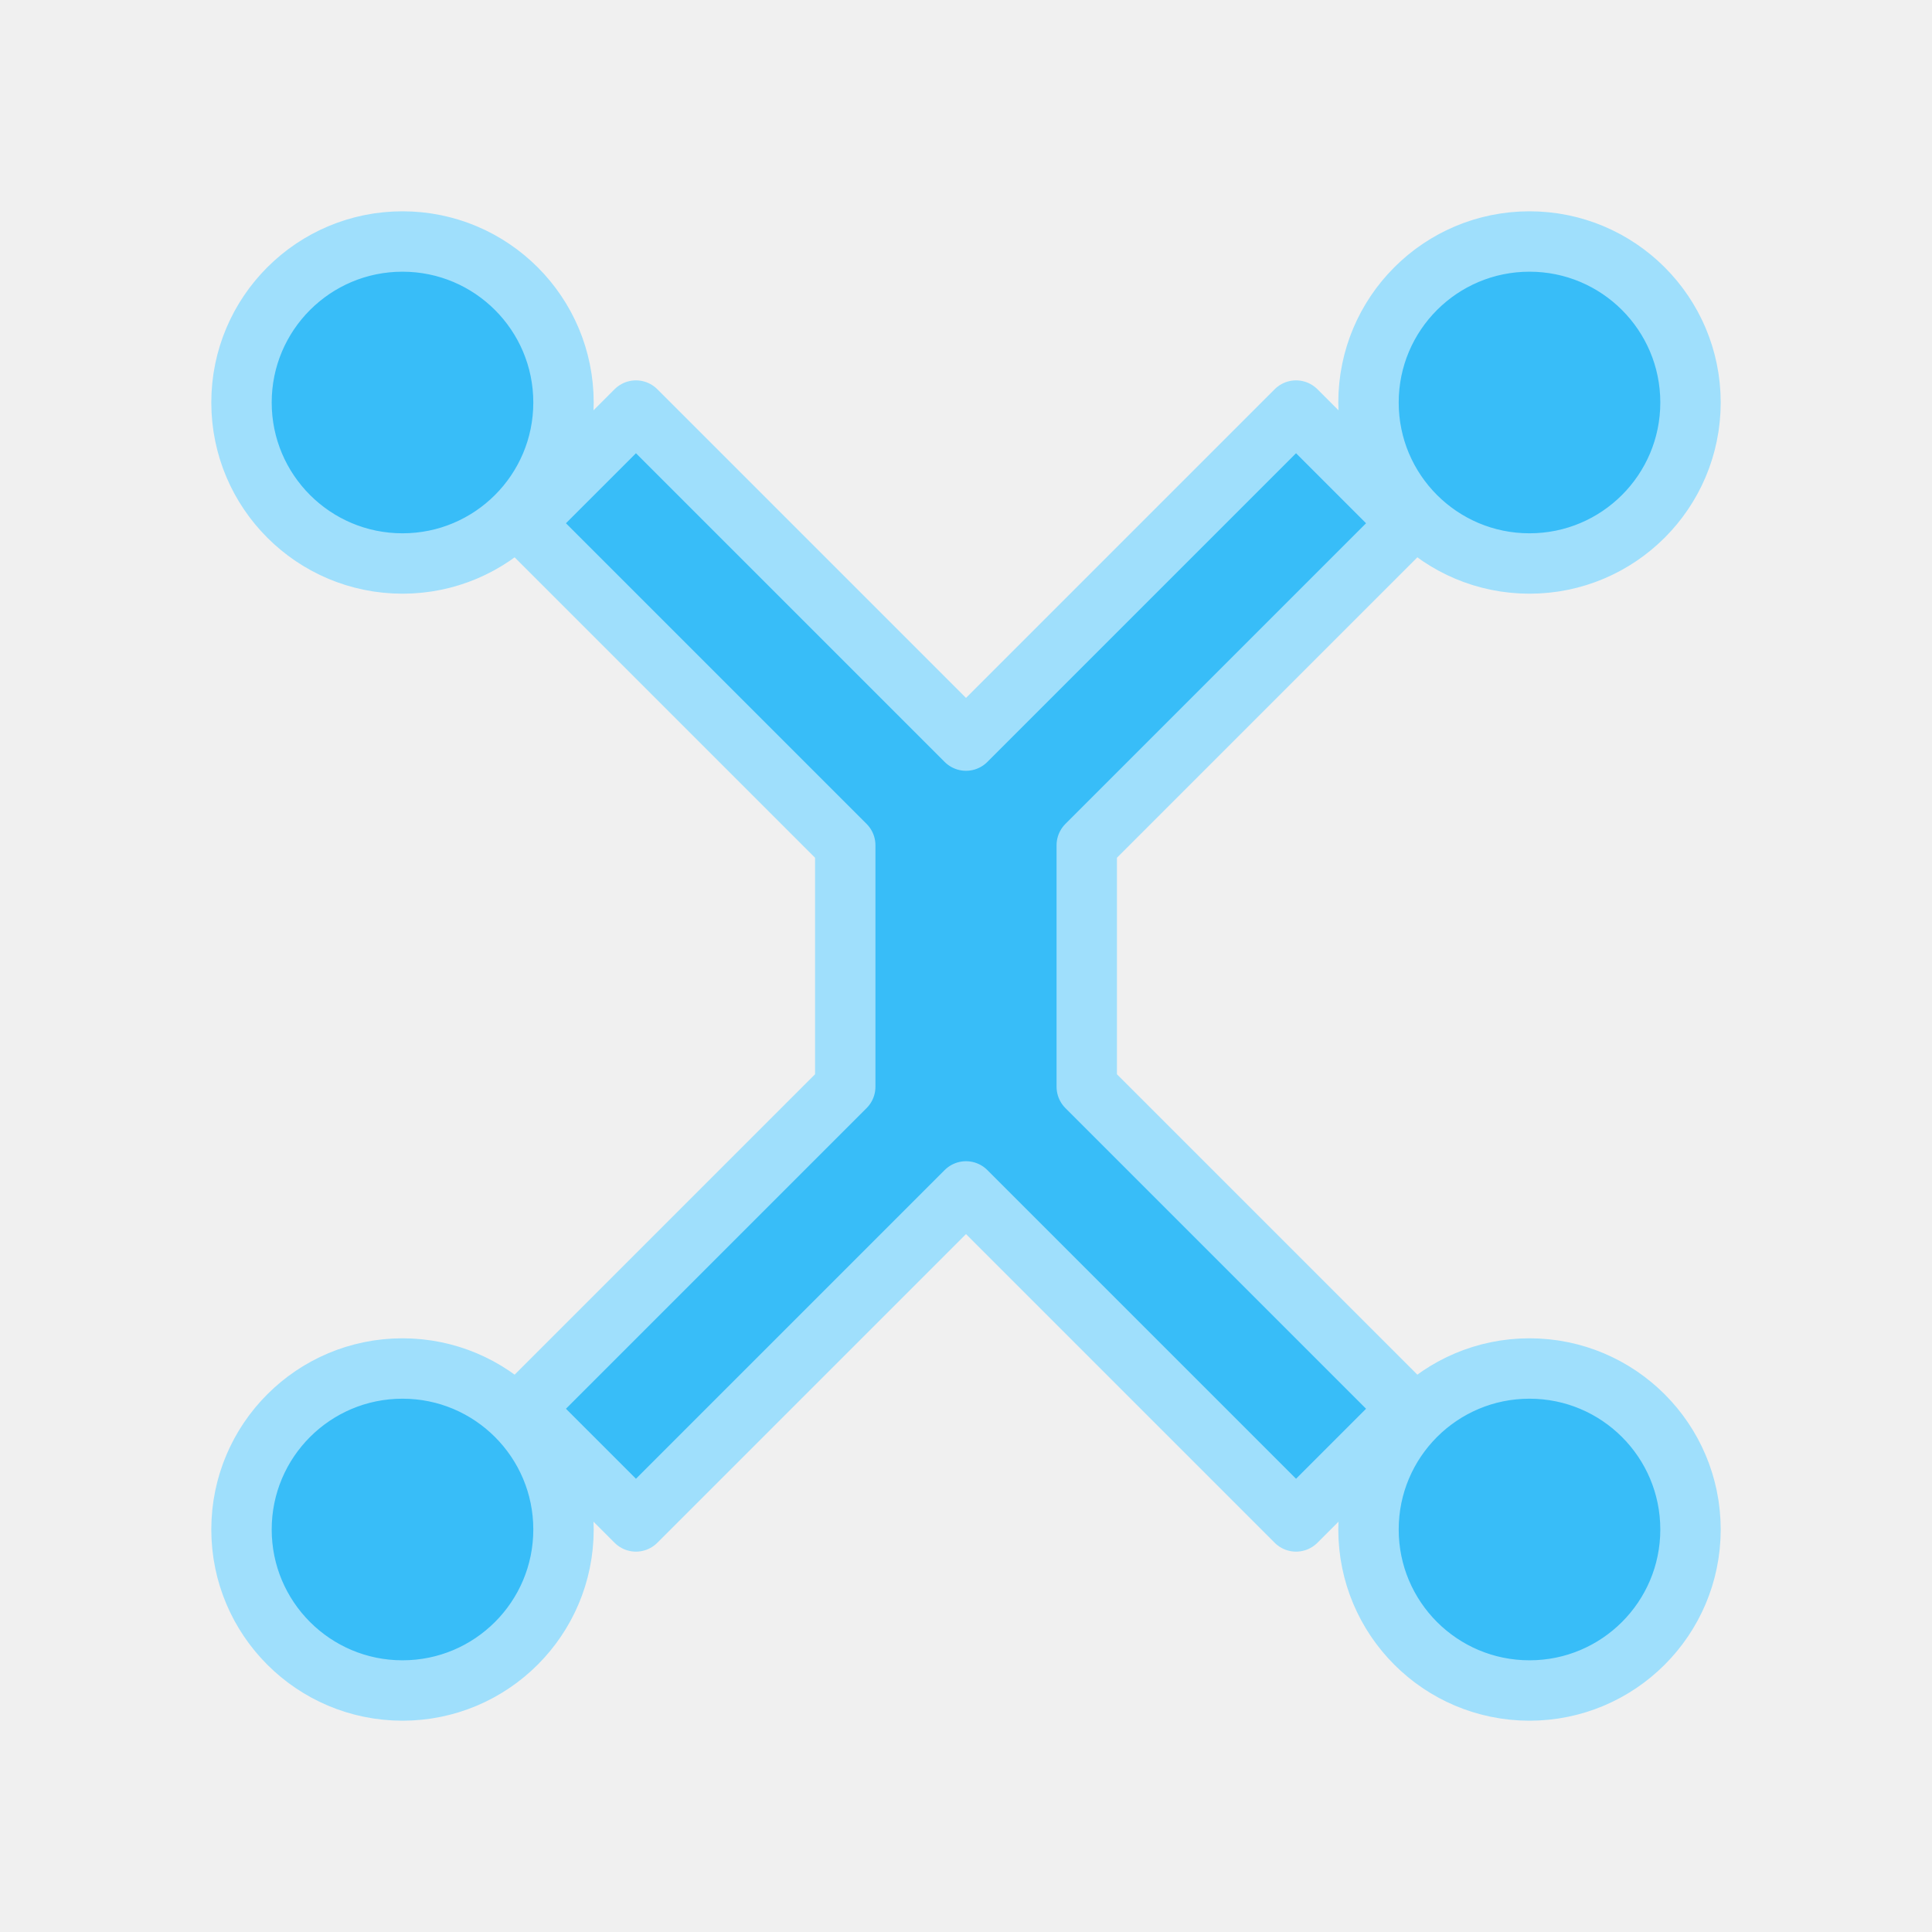
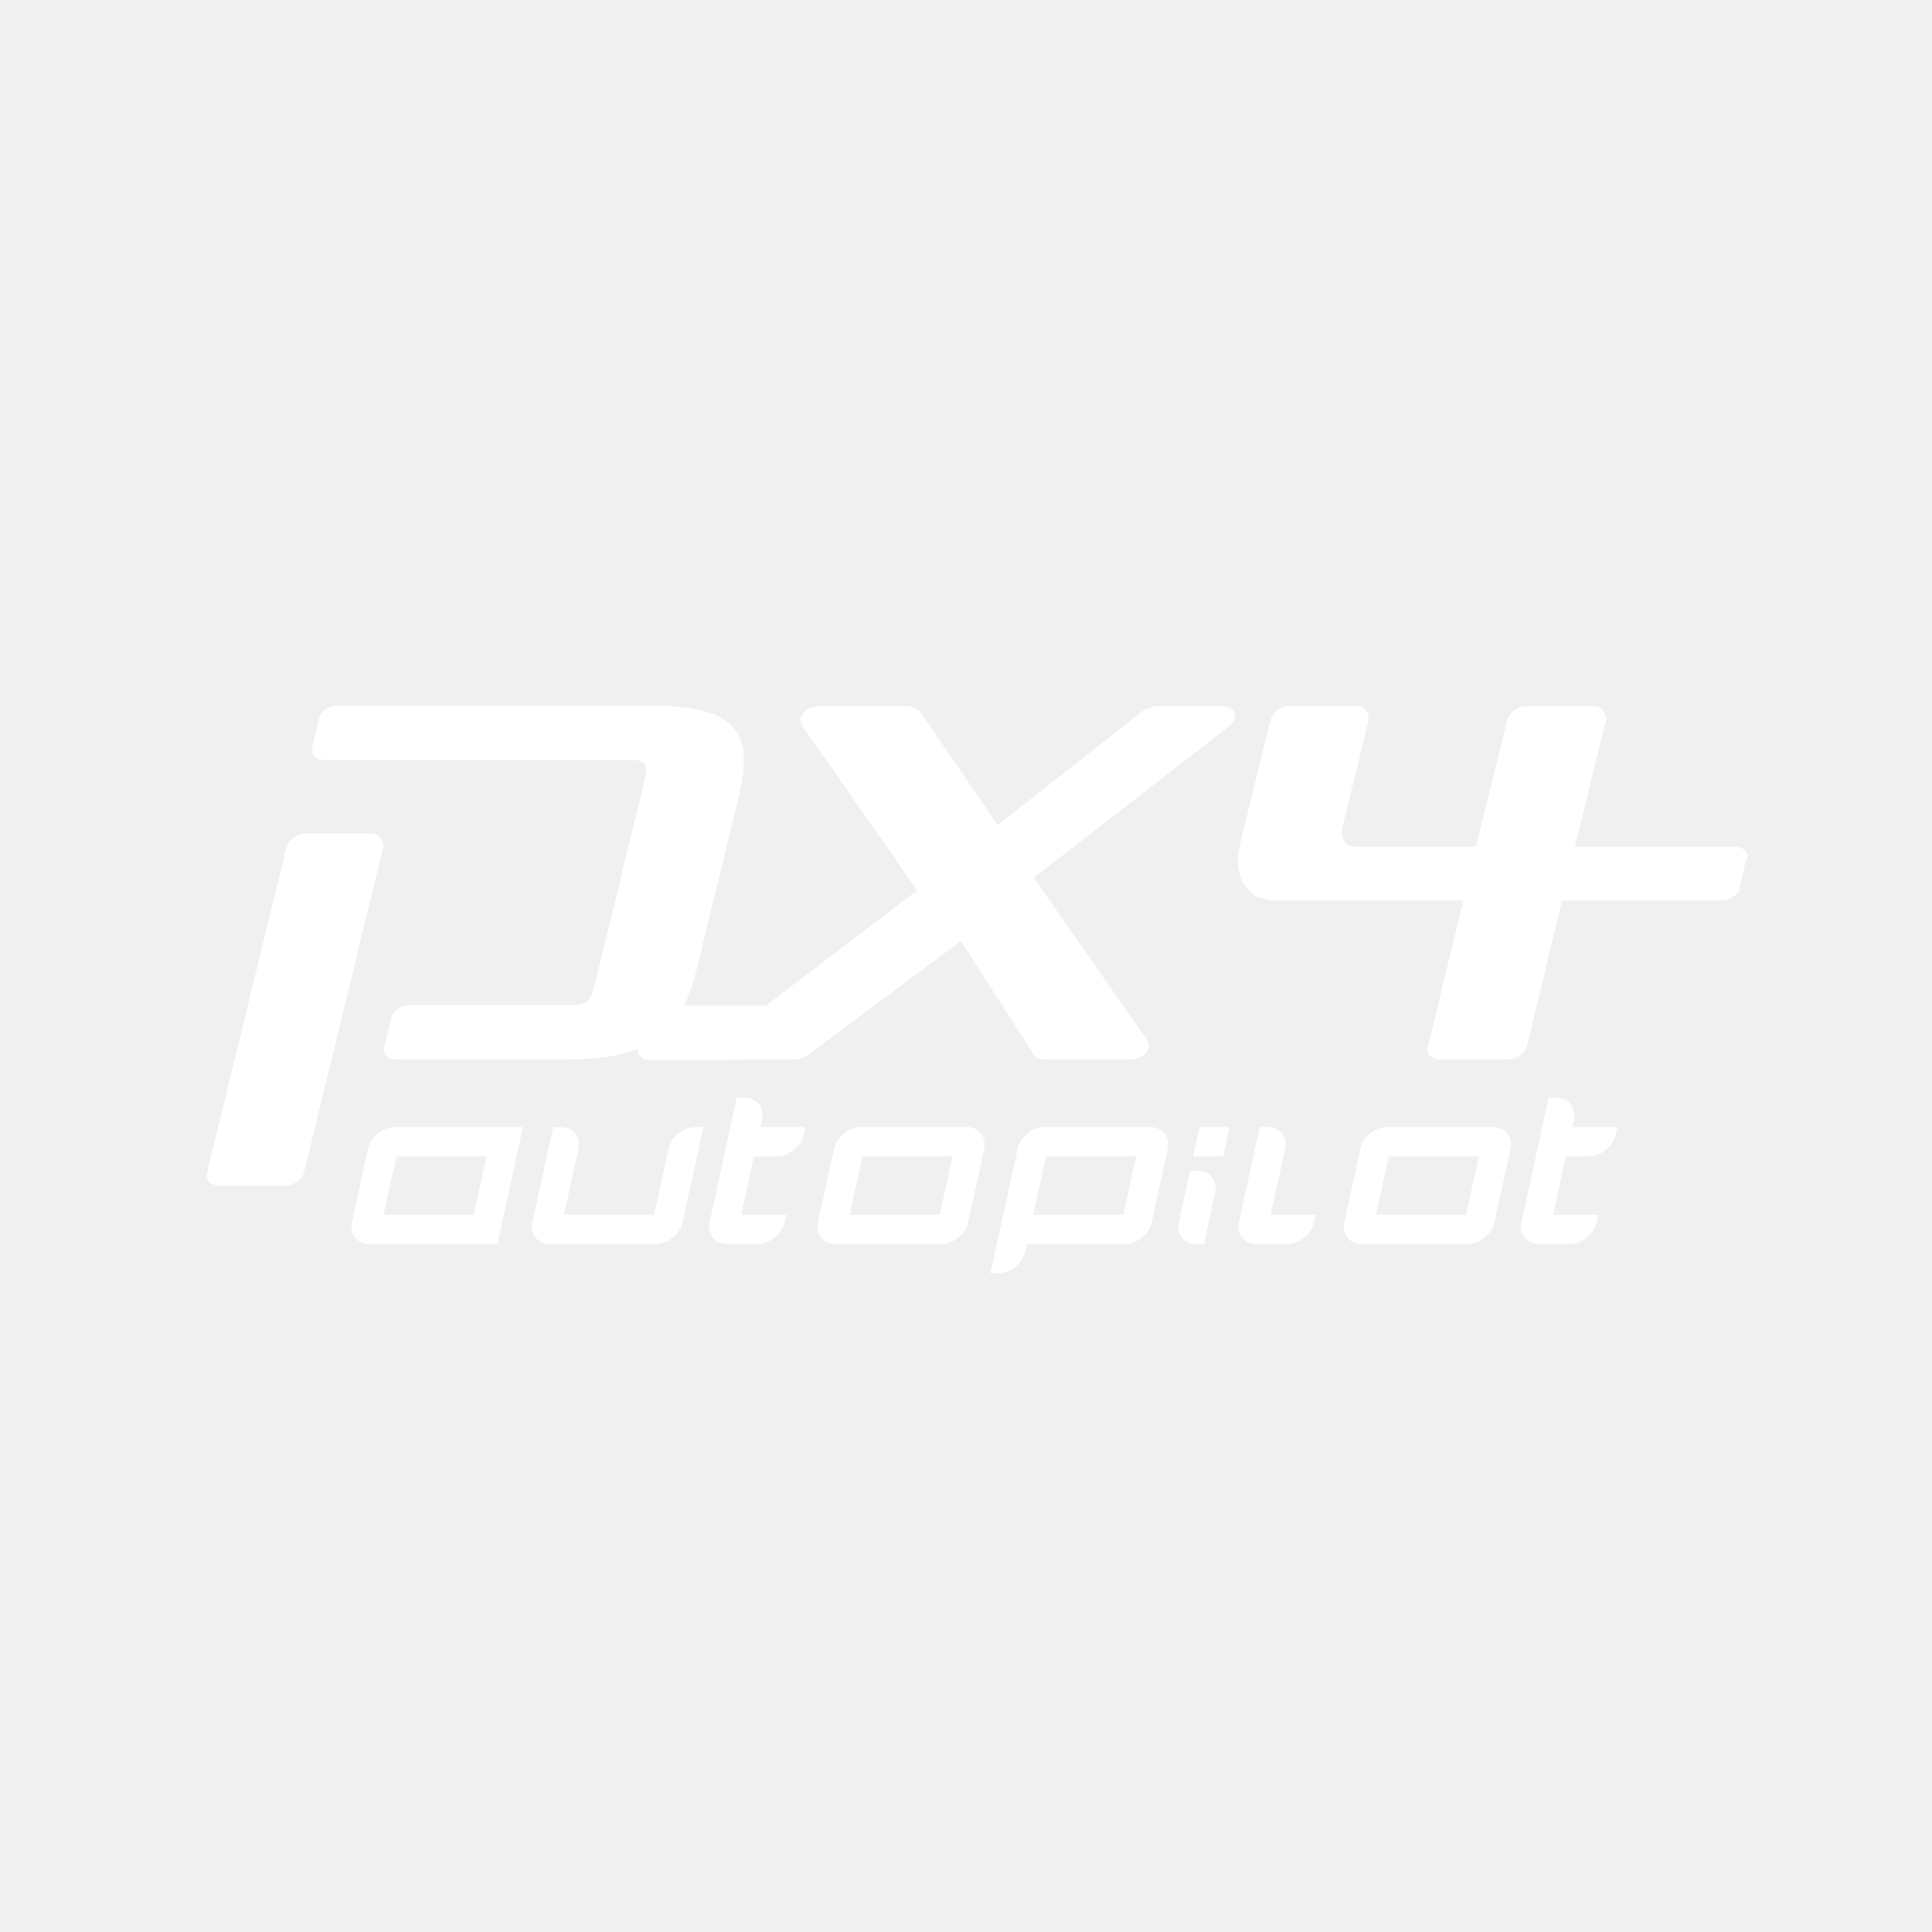
- <svg xmlns="http://www.w3.org/2000/svg" viewBox="0 0 24 24" role="img" aria-label="PX4 Autopilot">
-   <style>@keyframes tss_px4_fl{0%{fill-opacity:0.28}36%,84%{fill-opacity:1}100%{fill-opacity:0.28}}.tss_px4_fl{animation:tss_px4_fl 3.6s cubic-bezier(0.22,1,0.36,1) infinite}@keyframes tss_px4_sp0{0%,0%{stroke-dashoffset:100;stroke-opacity:1}30%,78%{stroke-dashoffset:0;stroke-opacity:0.25}100%{stroke-dashoffset:-100;stroke-opacity:1}}.tss_px4_sp0{stroke-dasharray:100;animation:tss_px4_sp0 3.6s cubic-bezier(0.22,1,0.36,1) infinite}@keyframes tss_px4_sp1{0%,6%{stroke-dashoffset:100;stroke-opacity:1}35%,78%{stroke-dashoffset:0;stroke-opacity:0.25}100%{stroke-dashoffset:-100;stroke-opacity:1}}.tss_px4_sp1{stroke-dasharray:100;animation:tss_px4_sp1 3.6s cubic-bezier(0.22,1,0.36,1) infinite}@keyframes tss_px4_sp2{0%,12%{stroke-dashoffset:100;stroke-opacity:1}40%,78%{stroke-dashoffset:0;stroke-opacity:0.25}100%{stroke-dashoffset:-100;stroke-opacity:1}}.tss_px4_sp2{stroke-dasharray:100;animation:tss_px4_sp2 3.6s cubic-bezier(0.22,1,0.36,1) infinite}@media (prefers-reduced-motion: reduce){.tss_px4_fl{animation:none!important;fill-opacity:1!important}.tss_px4_sp0{animation:none!important;stroke-dashoffset:0!important;stroke-opacity:0!important}.tss_px4_sp1{animation:none!important;stroke-dashoffset:0!important;stroke-opacity:0!important}.tss_px4_sp2{animation:none!important;stroke-dashoffset:0!important;stroke-opacity:0!important}}</style>
-   <path class="tss_px4_fl" fill="#38BDF8" fill-rule="evenodd" d="M5 3a2 2 0 1 0 0 4 2 2 0 0 0 0-4zm14 0a2 2 0 1 0 0 4 2 2 0 0 0 0-4zM5 17a2 2 0 1 0 0 4 2 2 0 0 0 0-4zm14 0a2 2 0 1 0 0 4 2 2 0 0 0 0-4zM6.5 6.5L10.5 10.5V13.5L6.5 17.5l1.4 1.4 4.1-4.1h0l4.1 4.1 1.4-1.4-4-4V10.5l4-4-1.4-1.4-4.1 4.1-4.1-4.1-1.4 1.4z" />
-   <path class="tss_px4_sp0" pathLength="100" fill="none" stroke="#9FDFFC" stroke-width="0.75" stroke-linecap="round" stroke-linejoin="round" d="M5 3 a2 2 0 1 0 0 4 a2 2 0 0 0 0 -4 Z M19 3 a2 2 0 1 0 0 4 a2 2 0 0 0 0 -4 Z" />
-   <path class="tss_px4_sp1" pathLength="100" fill="none" stroke="#9FDFFC" stroke-width="0.75" stroke-linecap="round" stroke-linejoin="round" d="M5 17 a2 2 0 1 0 0 4 a2 2 0 0 0 0 -4 Z M19 17 a2 2 0 1 0 0 4 a2 2 0 0 0 0 -4 Z" />
-   <path class="tss_px4_sp2" pathLength="100" fill="none" stroke="#9FDFFC" stroke-width="0.75" stroke-linecap="round" stroke-linejoin="round" d="M6.5 6.5 L10.5 10.5 V13.5 L6.5 17.5 l1.4 1.4 l4.1 -4.1 h0 l4.1 4.1 l1.4 -1.4 l-4 -4 V10.5 l4 -4 l-1.4 -1.4 l-4.1 4.1 l-4.1 -4.1 l-1.4 1.4 Z" />
+ <svg xmlns="http://www.w3.org/2000/svg" viewBox="0 0 128 128" role="img" aria-label="PX4 Autopilot">
+   <style>@keyframes tss_px4_l1{0%{opacity:0}12%,100%{opacity:1}}@keyframes tss_px4_l2{0%,10%{opacity:0}24%,100%{opacity:1}}.tss_px4_l1{animation:tss_px4_l1 8s ease-out infinite}.tss_px4_l2{animation:tss_px4_l2 8s ease-out infinite}@media (prefers-reduced-motion: reduce){.tss_px4_l1,.tss_px4_l2{animation:none!important;opacity:1!important}}</style>
+   <g transform="translate(0,33.58) scale(1.049091)">
+     <g transform="translate(-78.83435,-138.4157)">
+       <g class="tss_px4_l1" transform="translate(-153.1841,-49.9864)">
+         <path fill="#FFFFFF" d="m 271.892,204.384 c 0.453,1e-5 0.733,0.08 0.84,0.24 0.133,0.16 0.133,0.507 0,1.04 l -3.16,12.92 c -0.133,0.533 -0.293,0.88 -0.48,1.04 -0.16,0.16 -0.48,0.24 -0.96,0.24 l -10.2,0 c -0.293,0 -0.56,0.08 -0.8,0.24 -0.213,0.16 -0.347,0.347 -0.4,0.56 l -0.44,1.84 c -0.053,0.213 -0.013,0.4 0.12,0.56 0.16,0.16 0.387,0.24 0.68,0.24 l 10.6,0 c 1.28,0 2.373,-0.093 3.28,-0.28 0.933,-0.187 1.72,-0.493 2.36,-0.92 0.667,-0.453 1.213,-1.04 1.64,-1.76 0.427,-0.72 0.773,-1.627 1.04,-2.72 l 2.68,-11 c 0.267,-1.093 0.36,-2 0.28,-2.72 -0.08,-0.72 -0.347,-1.293 -0.8,-1.72 -0.453,-0.453 -1.12,-0.773 -2,-0.96 -0.88,-0.187 -2,-0.28 -3.36,-0.28 l -19.44,0 c -0.293,2e-5 -0.56,0.08 -0.8,0.24 -0.213,0.16 -0.347,0.347 -0.4,0.56 l -0.44,1.84 c -0.053,0.213 -0.013,0.4 0.12,0.56 0.16,0.16 0.387,0.24 0.68,0.24 l 19.36,0 m -15.68,5.56 c 0.053,-0.213 -10e-6,-0.413 -0.16,-0.6 -0.133,-0.213 -0.347,-0.32 -0.64,-0.32 l -4.12,0 c -0.293,1e-5 -0.56,0.107 -0.8,0.32 -0.213,0.187 -0.347,0.387 -0.4,0.6 l -5,20.52 c -0.053,0.213 -0.013,0.4 0.12,0.56 0.16,0.16 0.387,0.24 0.68,0.24 l 4.12,0 c 0.293,-1e-5 0.547,-0.08 0.76,-0.24 0.24,-0.16 0.387,-0.347 0.44,-0.56 l 5,-20.52" />
+         <path fill="#FFFFFF" d="m 282.224,223.304 c 0.107,0 0.253,-0.027 0.44,-0.08 0.187,-0.08 0.307,-0.147 0.36,-0.2 l 9.68,-7.2 4.6,7.16 c 0.053,0.08 0.147,0.16 0.28,0.24 0.16,0.053 0.293,0.08 0.4,0.08 l 5.36,0 c 0.453,0 0.8,-0.133 1.04,-0.4 0.24,-0.293 0.253,-0.587 0.04,-0.88 l -7.12,-10.2 12.28,-9.52 c 0.373,-0.293 0.507,-0.587 0.4,-0.88 -0.107,-0.293 -0.387,-0.44 -0.84,-0.44 l -4.12,0 c -0.107,2e-5 -0.24,0.04 -0.4,0.12 -0.16,0.053 -0.293,0.107 -0.4,0.16 l -9.2,7.24 -4.92,-7.2 c -0.053,-0.08 -0.173,-0.147 -0.36,-0.2 -0.16,-0.08 -0.293,-0.12 -0.4,-0.12 l -5.56,0 c -0.453,2e-5 -0.8,0.147 -1.04,0.44 -0.24,0.267 -0.253,0.547 -0.04,0.84 l 7.24,10.36 -9.56,7.28 -6.44,0 c -0.293,0 -0.547,0.08 -0.76,0.24 -0.24,0.16 -0.387,0.347 -0.44,0.56 l -0.44,1.84 c -0.053,0.213 10e-6,0.4 0.16,0.56 0.133,0.16 0.347,0.24 0.64,0.24 l 9.12,-0.04" />
+         <path fill="#FFFFFF" d="m 316.831,208.504 1.6,-6.56 c 0.053,-0.213 0.013,-0.427 -0.12,-0.64 -0.133,-0.213 -0.347,-0.32 -0.64,-0.32 l -4.24,0 c -0.293,2e-5 -0.56,0.107 -0.8,0.32 -0.213,0.213 -0.347,0.427 -0.4,0.64 l -1.88,7.68 c -0.107,0.427 -0.16,0.853 -0.16,1.28 0.027,0.427 0.12,0.813 0.28,1.16 0.187,0.347 0.453,0.64 0.8,0.88 0.373,0.213 0.867,0.32 1.48,0.32 l 11.68,0 -2.24,9.24 c -0.053,0.213 -0.013,0.4 0.12,0.56 0.16,0.16 0.387,0.24 0.68,0.24 l 4.24,0 c 0.293,0 0.547,-0.08 0.76,-0.24 0.24,-0.16 0.387,-0.347 0.44,-0.56 l 2.24,-9.24 10.08,0 c 0.213,1e-5 0.413,-0.053 0.6,-0.16 0.213,-0.133 0.373,-0.267 0.48,-0.4 l 0.4,-1.8 c 0.187,-0.293 0.2,-0.533 0.04,-0.72 -0.133,-0.213 -0.373,-0.32 -0.72,-0.32 l -10.08,0 1.96,-7.96 c 0.053,-0.213 -3e-5,-0.413 -0.16,-0.6 -0.133,-0.213 -0.347,-0.32 -0.64,-0.32 l -4.24,0 c -0.293,2e-5 -0.56,0.107 -0.8,0.32 -0.213,0.187 -0.347,0.387 -0.4,0.6 l -1.96,7.96 -7.6,0 c -0.373,10e-6 -0.627,-0.147 -0.76,-0.44 -0.107,-0.32 -0.12,-0.627 -0.04,-0.92" />
+       </g>
+       <g class="tss_px4_l2" transform="matrix(1.0137,0,0,0.9864851,-153.1841,-49.9864)">
+         <path fill="#FFFFFF" d="m 253.584,232.559 5.614,0 -0.805,3.743 -5.614,0 0.805,-3.743 m -1.769,-0.505 -1.011,4.753 c -0.019,0.087 -0.028,0.175 -0.028,0.262 0,0.312 0.103,0.574 0.309,0.786 0.212,0.212 0.477,0.318 0.795,0.318 l 7.991,0 1.591,-7.486 -7.991,0 c -0.362,0 -0.711,0.137 -1.048,0.412 -0.331,0.268 -0.533,0.586 -0.608,0.954" />
+         <path fill="#FFFFFF" d="m 272.701,230.688 -0.496,0 c -0.368,0 -0.721,0.137 -1.057,0.412 -0.331,0.268 -0.533,0.586 -0.608,0.954 l -0.908,4.248 -5.614,0 0.908,-4.248 c 0.019,-0.087 0.028,-0.175 0.028,-0.262 0,-0.312 -0.106,-0.574 -0.318,-0.786 -0.206,-0.212 -0.468,-0.318 -0.786,-0.318 l -0.505,0 -1.301,6.12 c -0.019,0.087 -0.028,0.175 -0.028,0.262 0,0.312 0.106,0.574 0.318,0.786 0.212,0.212 0.477,0.318 0.795,0.318 l 6.616,0 c 0.362,0 0.708,-0.137 1.039,-0.412 0.337,-0.274 0.543,-0.593 0.618,-0.954 l 1.301,-6.12" />
+         <path fill="#FFFFFF" d="m 279.063,230.688 -2.807,0 0.103,-0.505 c 0.019,-0.087 0.028,-0.175 0.028,-0.262 -10e-6,-0.312 -0.106,-0.574 -0.318,-0.786 -0.206,-0.212 -0.468,-0.318 -0.786,-0.318 l -0.505,0 -1.694,7.991 c -0.019,0.087 -0.028,0.175 -0.028,0.262 0,0.312 0.103,0.574 0.309,0.786 0.212,0.212 0.48,0.318 0.805,0.318 l 1.937,0 c 0.362,0 0.708,-0.137 1.039,-0.412 0.331,-0.274 0.536,-0.593 0.618,-0.954 l 0.103,-0.505 -2.807,0 0.795,-3.743 1.441,0 c 0.362,10e-6 0.708,-0.137 1.039,-0.412 0.337,-0.274 0.543,-0.593 0.618,-0.954 l 0.112,-0.505" />
+         <path fill="#FFFFFF" d="m 288.231,232.559 -5.614,0 -0.805,3.743 5.614,0 0.805,-3.743 m 1.974,-0.505 -1.011,4.753 c -0.075,0.362 -0.281,0.68 -0.618,0.954 -0.331,0.274 -0.677,0.412 -1.039,0.412 l -6.625,0 c -0.318,0 -0.583,-0.106 -0.795,-0.318 -0.206,-0.212 -0.309,-0.474 -0.309,-0.786 0,-0.087 0.009,-0.175 0.028,-0.262 l 1.011,-4.753 c 0.075,-0.368 0.278,-0.686 0.608,-0.954 0.337,-0.274 0.686,-0.412 1.048,-0.412 l 6.625,0 c 0.318,0 0.58,0.106 0.786,0.318 0.212,0.212 0.318,0.474 0.318,0.786 -1e-5,0.087 -0.009,0.175 -0.028,0.262" />
+         <path fill="#FFFFFF" d="m 293.256,236.302 0.795,-3.743 5.614,0 -0.795,3.743 -5.614,0 m 7.373,0.505 1.011,-4.753 c 0.019,-0.087 0.028,-0.175 0.028,-0.262 -1e-5,-0.312 -0.106,-0.574 -0.318,-0.786 -0.206,-0.212 -0.468,-0.318 -0.786,-0.318 l -6.616,0 c -0.368,0 -0.717,0.137 -1.048,0.412 -0.331,0.268 -0.536,0.586 -0.618,0.954 l -1.694,7.991 0.505,0 c 0.362,0 0.708,-0.137 1.039,-0.412 0.331,-0.274 0.536,-0.593 0.618,-0.954 l 0.103,-0.505 6.12,0 c 0.368,0 0.717,-0.137 1.048,-0.412 0.331,-0.274 0.533,-0.593 0.608,-0.954" />
+         <path fill="#FFFFFF" d="m 303.221,232.559 0.393,-1.871 1.871,0 -0.393,1.871 -1.871,0 m 0.674,5.614 -0.496,0 c -0.318,0 -0.583,-0.106 -0.795,-0.318 -0.212,-0.212 -0.318,-0.474 -0.318,-0.786 0,-0.087 0.009,-0.175 0.028,-0.262 l 0.702,-3.312 0.505,0 c 0.318,0 0.58,0.106 0.786,0.318 0.212,0.212 0.318,0.474 0.318,0.786 0,0.087 -0.009,0.175 -0.028,0.262 l -0.702,3.312" />
+         <path fill="#FFFFFF" d="m 307.368,230.688 -1.301,6.12 c -0.019,0.087 -0.028,0.175 -0.028,0.262 0,0.312 0.103,0.574 0.309,0.786 0.212,0.212 0.477,0.318 0.795,0.318 l 1.937,0 c 0.368,0 0.717,-0.134 1.048,-0.402 0.331,-0.274 0.536,-0.596 0.618,-0.964 l 0.103,-0.505 -2.807,0 0.908,-4.248 c 0.019,-0.087 0.028,-0.175 0.028,-0.262 -10e-6,-0.312 -0.106,-0.574 -0.318,-0.786 -0.212,-0.212 -0.477,-0.318 -0.795,-0.318 l -0.496,0" />
+         <path fill="#FFFFFF" d="m 321.018,232.559 -5.614,0 -0.805,3.743 5.614,0 0.805,-3.743 m 1.974,-0.505 -1.011,4.753 c -0.075,0.362 -0.281,0.68 -0.618,0.954 -0.331,0.274 -0.677,0.412 -1.039,0.412 l -6.625,0 c -0.318,0 -0.583,-0.106 -0.795,-0.318 -0.206,-0.212 -0.309,-0.474 -0.309,-0.786 0,-0.087 0.009,-0.175 0.028,-0.262 l 1.011,-4.753 c 0.075,-0.368 0.278,-0.686 0.608,-0.954 0.337,-0.274 0.686,-0.412 1.048,-0.412 l 6.625,0 c 0.318,0 0.58,0.106 0.786,0.318 0.212,0.212 0.318,0.474 0.318,0.786 -10e-6,0.087 -0.009,0.175 -0.028,0.262" />
+         <path fill="#FFFFFF" d="m 329.645,230.688 -2.807,0 0.103,-0.505 c 0.019,-0.087 0.028,-0.175 0.028,-0.262 0,-0.312 -0.106,-0.574 -0.318,-0.786 -0.206,-0.212 -0.468,-0.318 -0.786,-0.318 l -0.505,0 -1.694,7.991 c -0.019,0.087 -0.028,0.175 -0.028,0.262 0,0.312 0.103,0.574 0.309,0.786 0.212,0.212 0.48,0.318 0.805,0.318 l 1.937,0 c 0.362,0 0.708,-0.137 1.039,-0.412 0.331,-0.274 0.536,-0.593 0.618,-0.954 l 0.103,-0.505 -2.807,0 0.795,-3.743 1.441,0 c 0.362,10e-6 0.708,-0.137 1.039,-0.412 0.337,-0.274 0.543,-0.593 0.618,-0.954 l 0.112,-0.505" />
+       </g>
+     </g>
+   </g>
</svg>
